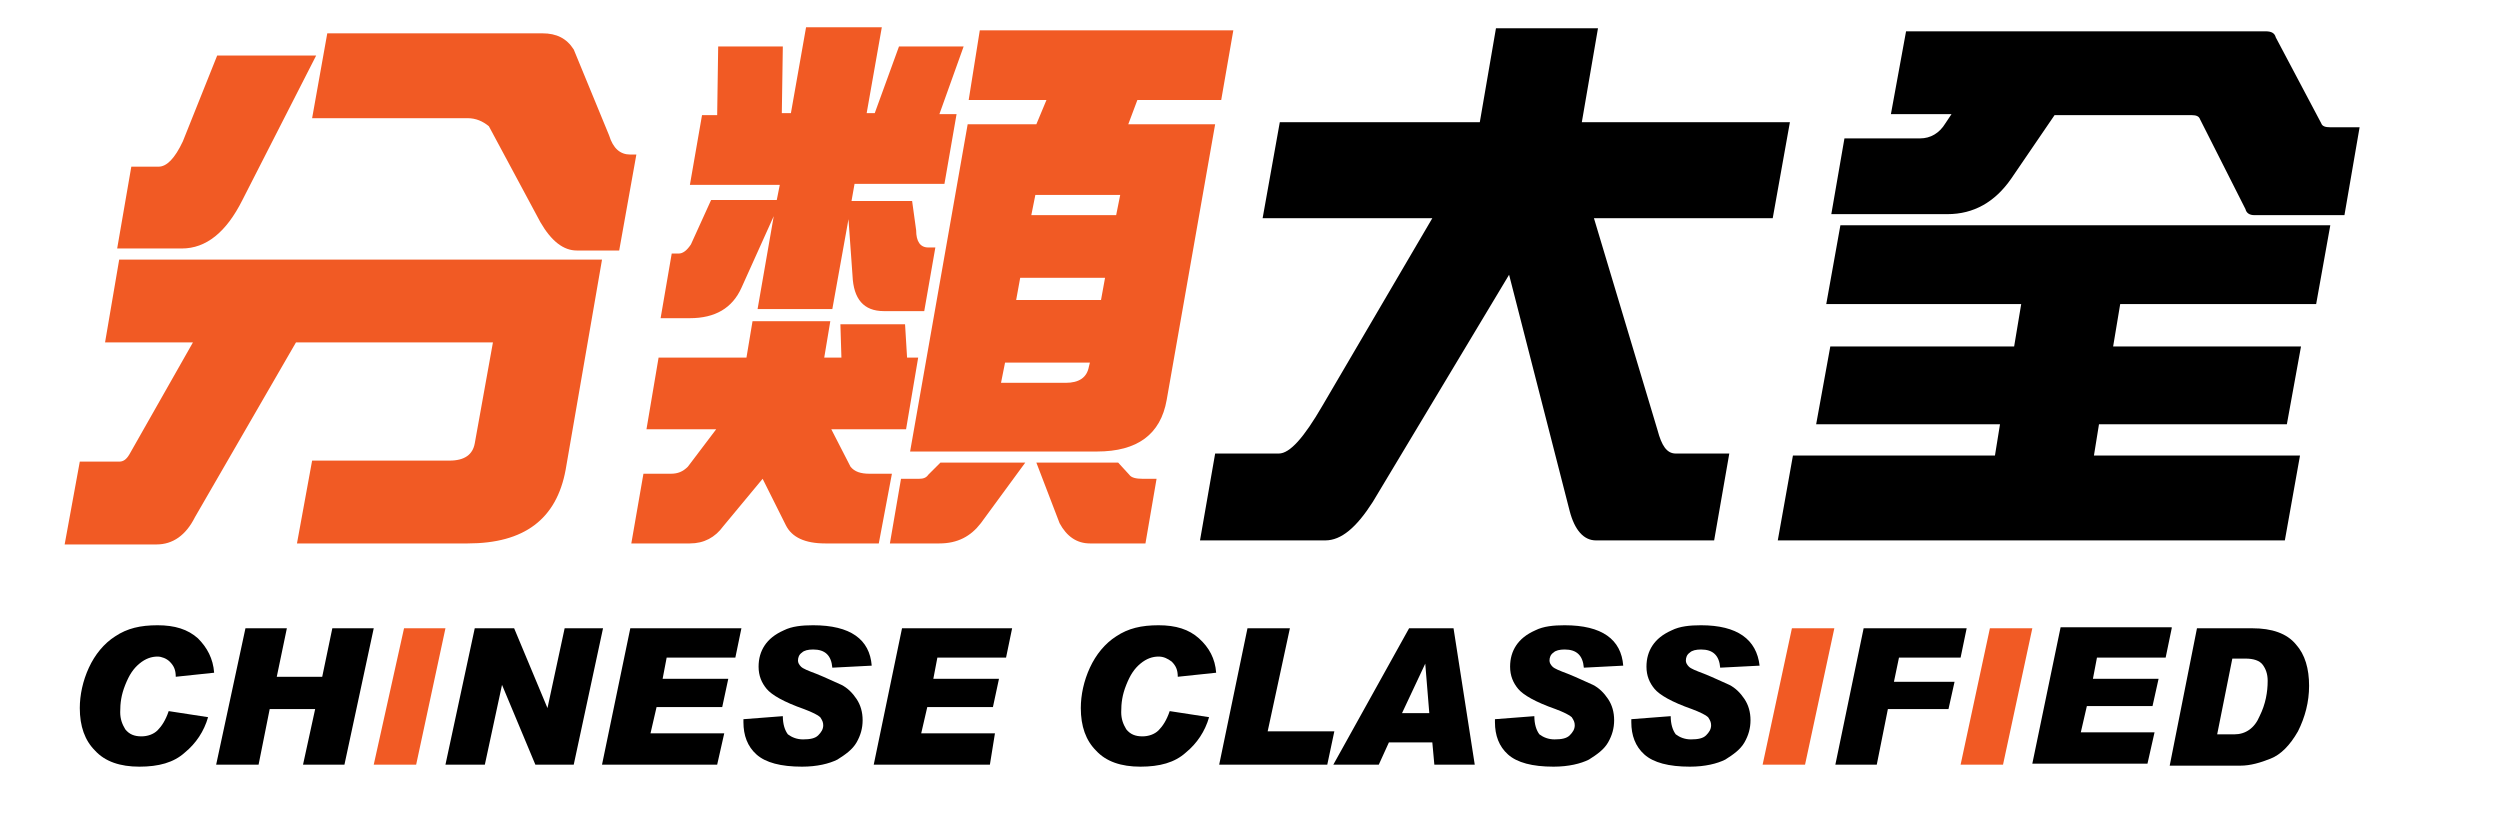
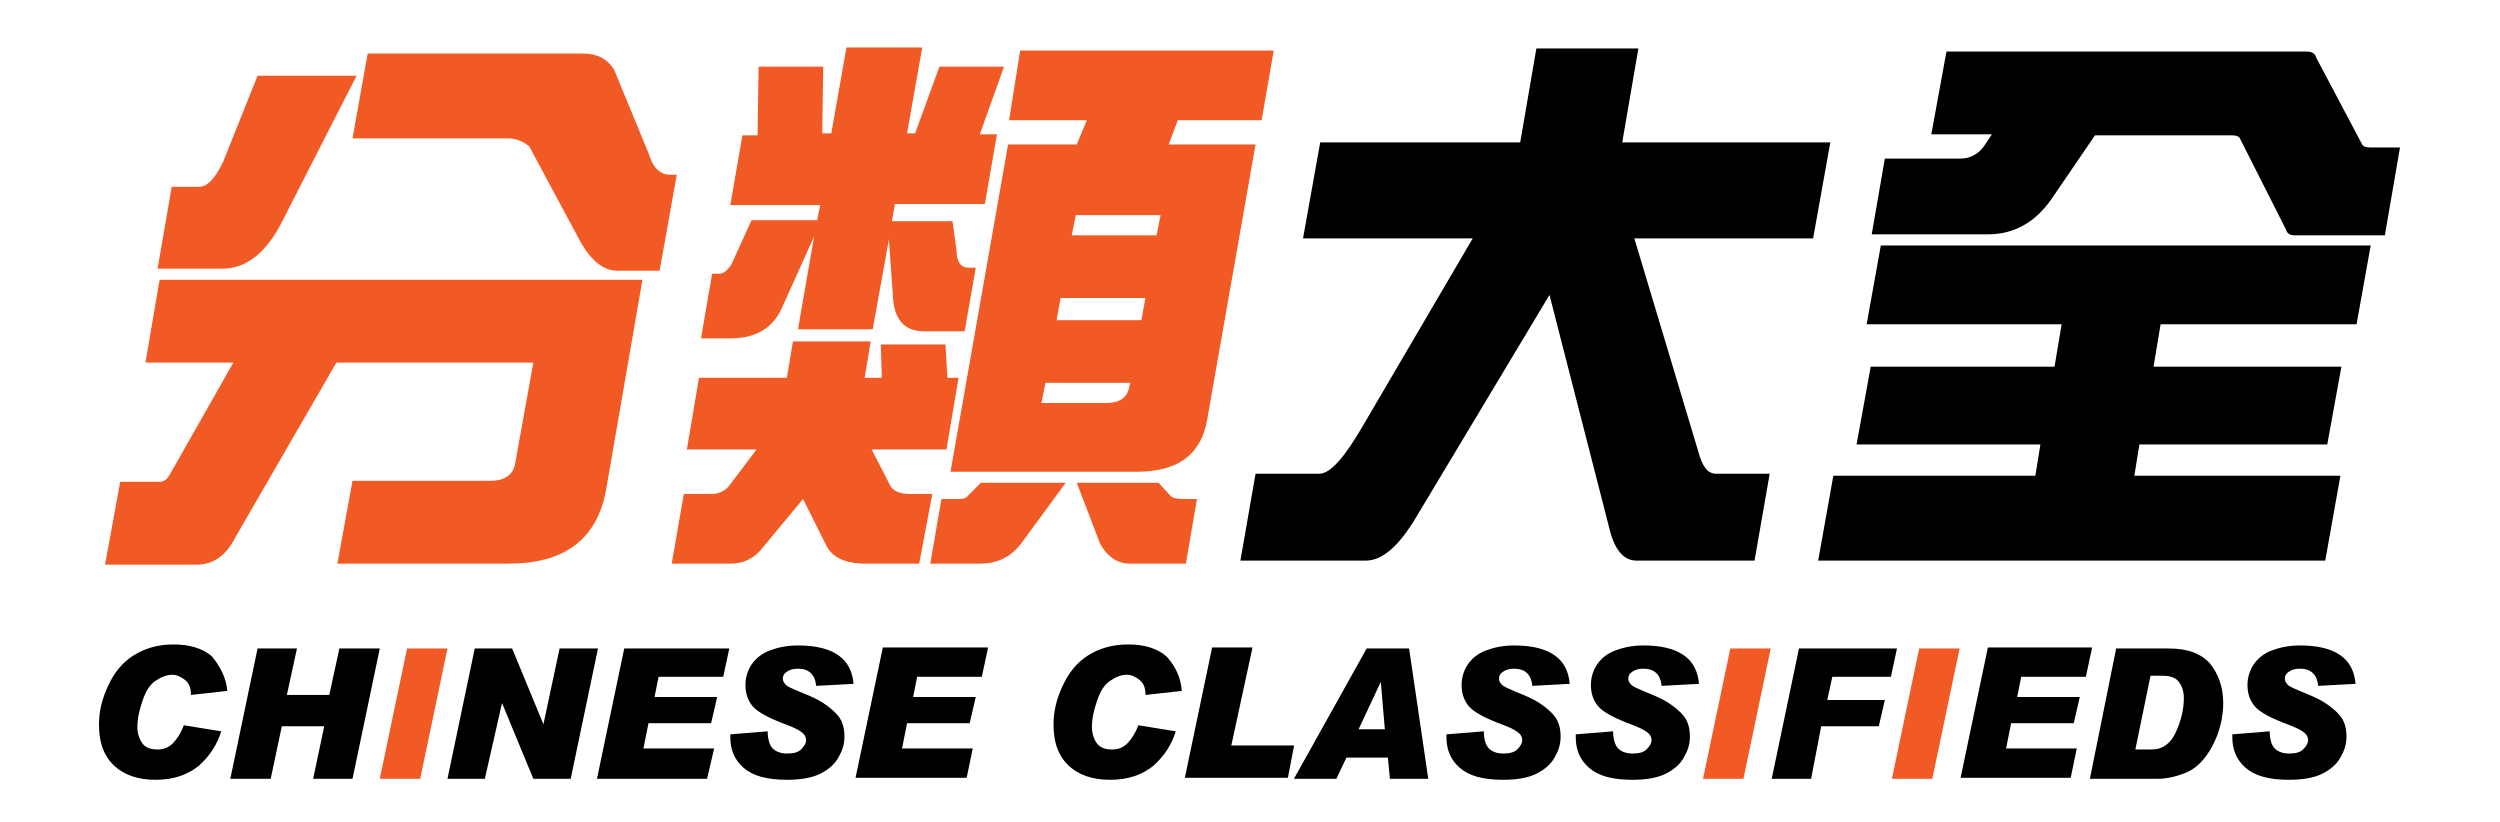
<svg xmlns="http://www.w3.org/2000/svg" version="1.1" id="Layer_1" x="0px" y="0px" viewBox="0 0 247.5 81.3" style="enable-background:new 0 0 247.5 81.3;" xml:space="preserve">
  <style type="text/css">
	.st0{fill:#F15A24;}
</style>
  <g>
-     <path class="st0" d="M11.8,25.7h47.8L56,46.5c-0.9,4.9-4.1,7.3-9.7,7.3H29.4l1.5-8.2h13.6c1.5,0,2.3-0.6,2.5-1.7l1.8-10H29.3   l-10,17.3c-0.9,1.8-2.2,2.7-3.8,2.7H6.4l1.5-8.2h3.9c0.4,0,0.7-0.2,1-0.7l6.3-11.1h-8.7L11.8,25.7z M21.5,5.5h9.8L24,19.8   c-1.6,3.2-3.6,4.8-6,4.8h-6.4l1.4-8.1h2.7c0.8,0,1.6-0.8,2.4-2.5L21.5,5.5z M32.4,3.3h21.3c1.4,0,2.4,0.5,3.1,1.6l3.5,8.5   c0.4,1.3,1.1,1.9,2.1,1.9H63l-1.7,9.5h-4.2c-1.3,0-2.5-0.9-3.6-2.8l-5.1-9.5c-0.6-0.5-1.3-0.8-2.1-0.8H30.9L32.4,3.3z" />
-     <path class="st0" d="M90.9,35.4l-1.2,7.1h-7.4l1.9,3.7c0.4,0.5,1,0.7,1.9,0.7h2.2L87,53.8h-5.3c-2,0-3.3-0.6-3.9-1.8l-2.3-4.6   l-3.9,4.7c-0.8,1.1-1.9,1.7-3.3,1.7h-5.8l1.2-6.9h2.7c0.7,0,1.2-0.2,1.7-0.7l2.8-3.7h-6.9l1.2-7.1h8.7l0.6-3.6h7.7l-0.6,3.6h1.7   l-0.1-3.3h6.4l0.2,3.3H90.9z M71.1,4.6h6.4l-0.1,6.6h0.9l1.5-8.5h7.5l-1.5,8.5h0.8L89,4.6h6.4L93,11.3h1.7l-1.2,6.9h-8.9l-0.3,1.7   h6l0.4,2.9c0,1.1,0.4,1.7,1.2,1.7h0.7l-1.1,6.3h-4c-2,0-3-1.2-3.1-3.5L84,21.7l-1.6,8.9H75l1.6-9.2l-3.2,7.1c-0.9,2-2.6,3-5.1,3   h-2.9l1.1-6.4h0.7c0.4,0,0.8-0.3,1.2-0.9l2-4.4h6.5l0.3-1.5h-8.9l1.2-6.9H71L71.1,4.6z M93.1,45.8h8.4l-4.4,6c-1,1.3-2.3,2-4.1,2   h-4.9l1.1-6.4H91c0.4,0,0.7-0.1,0.9-0.4L93.1,45.8z M122.1,3l-1.2,6.9h-8.3l-0.9,2.4h8.6l-4.8,27.3c-0.6,3.4-2.9,5.1-6.9,5.1H90.1   l5.7-32.4h6.8l1-2.4h-7.7L97,3H122.1z M105.5,37.9c1.3,0,2.1-0.5,2.3-1.6l0.1-0.4h-8.4l-0.4,2H105.5z M100.6,29.7h8.4l0.4-2.2H101   L100.6,29.7z M102.1,21.3h8.4l0.4-2h-8.4L102.1,21.3z M102.6,45.8h8.1l1.1,1.2c0.2,0.3,0.7,0.4,1.3,0.4h1.4l-1.1,6.4h-5.5   c-1.3,0-2.3-0.7-3-2L102.6,45.8z" />
-     <path d="M177.2,12.1l-1.7,9.5h-17.7l6.3,21c0.4,1.5,0.9,2.3,1.8,2.3h5.3l-1.5,8.6h-11.7c-1.2,0-2.1-1-2.6-2.9l-6-23.4l-13.5,22.5   c-1.6,2.5-3.1,3.8-4.7,3.8h-12.4l1.5-8.6h6.3c1.1,0,2.5-1.6,4.3-4.7l10.9-18.6H125l1.7-9.5h19.8l1.6-9.3h10.1l-1.6,9.3H177.2z" />
-     <path d="M230.7,22.3l-1.4,7.8h-19.4l-0.7,4.2h18.6l-1.4,7.7h-18.6l-0.5,3.1h20.4l-1.5,8.4H176l1.5-8.4h20l0.5-3.1h-18.2l1.4-7.7   h18.2l0.7-4.2h-19.3l1.4-7.8H230.7z M193.2,11.3h-6l1.5-8.2h35.6c0.6,0,0.9,0.2,1,0.6l4.5,8.5c0.1,0.3,0.4,0.4,0.9,0.4h2.9   l-1.5,8.7h-8.9c-0.5,0-0.8-0.2-0.9-0.6l-4.5-8.9c-0.1-0.3-0.4-0.4-0.8-0.4h-13.6l-4.3,6.3c-1.6,2.3-3.7,3.5-6.3,3.5h-11.5l1.3-7.5   h7.5c1,0,1.9-0.5,2.5-1.5L193.2,11.3z" />
+     <path class="st0" d="M15.8,27.7h47.8L60,48.5c-0.9,4.9-4.1,7.3-9.7,7.3H33.4l1.5-8.2h13.6c1.5,0,2.3-0.6,2.5-1.7l1.8-10H33.3   l-10,17.3c-0.9,1.8-2.2,2.7-3.8,2.7h-9.1l1.5-8.2h3.9c0.4,0,0.7-0.2,1-0.7l6.3-11.1h-8.7L15.8,27.7z M25.5,7.5h9.8L28,21.8   c-1.6,3.2-3.6,4.8-6,4.8h-6.4l1.4-8.1h2.7c0.8,0,1.6-0.8,2.4-2.5L25.5,7.5z M36.4,5.3h21.3c1.4,0,2.4,0.5,3.1,1.6l3.5,8.5   c0.4,1.3,1.1,1.9,2.1,1.9H67l-1.7,9.5h-4.2c-1.3,0-2.5-0.9-3.6-2.8l-5.1-9.5c-0.6-0.5-1.3-0.8-2.1-0.8H34.9L36.4,5.3z" />
+     <path class="st0" d="M94.9,37.4l-1.2,7.1h-7.4l1.9,3.7c0.4,0.5,1,0.7,1.9,0.7h2.2L91,55.8h-5.3c-2,0-3.3-0.6-3.9-1.8l-2.3-4.6   l-3.9,4.7c-0.8,1.1-1.9,1.7-3.3,1.7h-5.8l1.2-6.9h2.7c0.7,0,1.2-0.2,1.7-0.7l2.8-3.7h-6.9l1.2-7.1h8.7l0.6-3.6h7.7l-0.6,3.6h1.7   l-0.1-3.3h6.4l0.2,3.3H94.9z M75.1,6.6h6.4l-0.1,6.6h0.9l1.5-8.5h7.5l-1.5,8.5h0.8L93,6.6h6.4L97,13.3h1.7l-1.2,6.9h-8.9l-0.3,1.7   h6l0.4,2.9c0,1.1,0.4,1.7,1.2,1.7h0.7l-1.1,6.3h-4c-2,0-3-1.2-3.1-3.5L88,23.7l-1.6,8.9H79l1.6-9.2l-3.2,7.1c-0.9,2-2.6,3-5.1,3   h-2.9l1.1-6.4h0.7c0.4,0,0.8-0.3,1.2-0.9l2-4.4h6.5l0.3-1.5h-8.9l1.2-6.9H75L75.1,6.6z M97.1,47.8h8.4l-4.4,6c-1,1.3-2.3,2-4.1,2   h-4.9l1.1-6.4H95c0.4,0,0.7-0.1,0.9-0.4L97.1,47.8z M126.1,5l-1.2,6.9h-8.3l-0.9,2.4h8.6l-4.8,27.3c-0.6,3.4-2.9,5.1-6.9,5.1H94.1   l5.7-32.4h6.8l1-2.4h-7.7L101,5H126.1z M109.5,39.9c1.3,0,2.1-0.5,2.3-1.6l0.1-0.4h-8.4l-0.4,2H109.5z M104.6,31.7h8.4l0.4-2.2H105   L104.6,31.7z M106.1,23.3h8.4l0.4-2h-8.4L106.1,23.3z M106.6,47.8h8.1l1.1,1.2c0.2,0.3,0.7,0.4,1.3,0.4h1.4l-1.1,6.4h-5.5   c-1.3,0-2.3-0.7-3-2L106.6,47.8z" />
+     <path d="M181.2,14.1l-1.7,9.5h-17.7l6.3,21c0.4,1.5,0.9,2.3,1.8,2.3h5.3l-1.5,8.6h-11.7c-1.2,0-2.1-1-2.6-2.9l-6-23.4l-13.5,22.5   c-1.6,2.5-3.1,3.8-4.7,3.8h-12.4l1.5-8.6h6.3c1.1,0,2.5-1.6,4.3-4.7l10.9-18.6H129l1.7-9.5h19.8l1.6-9.3h10.1l-1.6,9.3H181.2z" />
+     <path d="M234.7,24.3l-1.4,7.8h-19.4l-0.7,4.2h18.6l-1.4,7.7h-18.6l-0.5,3.1h20.4l-1.5,8.4H180l1.5-8.4h20l0.5-3.1h-18.2l1.4-7.7   h18.2l0.7-4.2h-19.3l1.4-7.8H234.7z M197.2,13.3h-6l1.5-8.2h35.6c0.6,0,0.9,0.2,1,0.6l4.5,8.5c0.1,0.3,0.4,0.4,0.9,0.4h2.9   l-1.5,8.7h-8.9c-0.5,0-0.8-0.2-0.9-0.6l-4.5-8.9c-0.1-0.3-0.4-0.4-0.8-0.4h-13.6l-4.3,6.3c-1.6,2.3-3.7,3.5-6.3,3.5h-11.5l1.3-7.5   h7.5c1,0,1.9-0.5,2.5-1.5L197.2,13.3z" />
  </g>
  <g>
-     <path d="M21.2,66.6L17.4,67V67c0-0.7-0.2-1.1-0.6-1.5C16.5,65.2,16,65,15.6,65c-0.6,0-1.2,0.2-1.8,0.7c-0.6,0.5-1,1.1-1.4,2.1   s-0.5,1.8-0.5,2.7c0,0.7,0.2,1.2,0.5,1.7c0.4,0.5,0.9,0.7,1.6,0.7c0.6,0,1.2-0.2,1.6-0.6c0.4-0.4,0.8-1,1.1-1.9l3.9,0.6   c-0.4,1.4-1.2,2.6-2.3,3.5c-1.1,1-2.6,1.4-4.5,1.4c-1.9,0-3.4-0.5-4.4-1.6c-1-1-1.5-2.4-1.5-4.2c0-1.3,0.3-2.7,0.9-4   s1.5-2.4,2.6-3.1c1.2-0.8,2.5-1.1,4.2-1.1c1.7,0,3,0.4,4,1.3C20.5,64.1,21.1,65.2,21.2,66.6z" />
-     <path d="M37,62.2l-2.9,13.5H30l1.2-5.5h-4.5l-1.1,5.5h-4.2l2.9-13.5h4.1l-1,4.8h4.5l1-4.8H37z" />
-     <path class="st0" d="M44.1,62.2l-2.9,13.5h-4.2L40,62.2H44.1z" />
-     <path d="M59.7,62.2l-2.9,13.5H53l-3.3-7.9h0L48,75.7h-3.9L47,62.2h3.9l3.3,7.9h0l1.7-7.9H59.7z" />
-     <path d="M73.4,62.2l-0.6,2.9H66l-0.4,2.1h6.5L71.5,70H65l-0.6,2.6h7.3l-0.7,3.1H59.6l2.8-13.5H73.4z" />
-     <path d="M86.3,65.9l-3.9,0.2c-0.1-1.2-0.7-1.8-1.9-1.8c-0.5,0-0.9,0.1-1.1,0.3c-0.3,0.2-0.4,0.5-0.4,0.8c0,0.2,0.1,0.4,0.3,0.6   c0.2,0.2,0.7,0.4,1.5,0.7c1,0.4,1.8,0.8,2.5,1.1c0.6,0.3,1.1,0.8,1.5,1.4c0.4,0.6,0.6,1.3,0.6,2.1c0,0.8-0.2,1.5-0.6,2.2   s-1.1,1.2-1.9,1.7c-0.8,0.4-2,0.7-3.5,0.7c-2.1,0-3.6-0.4-4.5-1.2s-1.3-1.9-1.3-3.2v-0.3l3.9-0.3c0,0.8,0.2,1.4,0.5,1.8   c0.4,0.3,0.9,0.5,1.5,0.5c0.7,0,1.2-0.1,1.5-0.4s0.5-0.6,0.5-1c0-0.3-0.1-0.5-0.3-0.8c-0.2-0.2-0.8-0.5-1.6-0.8   c-2-0.7-3.2-1.4-3.7-2c-0.5-0.6-0.8-1.3-0.8-2.2c0-0.8,0.2-1.5,0.6-2.1s1-1.1,1.9-1.5c0.8-0.4,1.8-0.5,2.9-0.5   C84.2,61.9,86.1,63.3,86.3,65.9z" />
-     <path d="M100.2,62.2l-0.6,2.9h-6.8l-0.4,2.1h6.5L98.3,70h-6.5l-0.6,2.6h7.3L98,75.7H86.5l2.8-13.5H100.2z" />
-     <path d="M120.4,66.6l-3.8,0.4V67c0-0.7-0.2-1.1-0.6-1.5c-0.4-0.3-0.8-0.5-1.3-0.5c-0.6,0-1.2,0.2-1.8,0.7c-0.6,0.5-1,1.1-1.4,2.1   s-0.5,1.8-0.5,2.7c0,0.7,0.2,1.2,0.5,1.7c0.4,0.5,0.9,0.7,1.6,0.7c0.6,0,1.2-0.2,1.6-0.6c0.4-0.4,0.8-1,1.1-1.9l3.9,0.6   c-0.4,1.4-1.2,2.6-2.3,3.5c-1.1,1-2.6,1.4-4.5,1.4c-1.9,0-3.4-0.5-4.4-1.6c-1-1-1.5-2.4-1.5-4.2c0-1.3,0.3-2.7,0.9-4   s1.5-2.4,2.6-3.1c1.2-0.8,2.5-1.1,4.2-1.1c1.7,0,3,0.4,4,1.3C119.7,64.1,120.3,65.2,120.4,66.6z" />
-     <path d="M132.1,72.4l-0.7,3.3h-10.7l2.8-13.5h4.2l-2.2,10.2H132.1z" />
-     <path d="M146,75.7h-4l-0.2-2.2h-4.3l-1,2.2H132l7.5-13.5h4.4L146,75.7z M141.5,70.6l-0.4-4.9h0l-2.3,4.9H141.5z" />
-     <path d="M160.7,65.9l-3.9,0.2c-0.1-1.2-0.7-1.8-1.9-1.8c-0.5,0-0.9,0.1-1.1,0.3c-0.3,0.2-0.4,0.5-0.4,0.8c0,0.2,0.1,0.4,0.3,0.6   c0.2,0.2,0.7,0.4,1.5,0.7c1,0.4,1.8,0.8,2.5,1.1c0.6,0.3,1.1,0.8,1.5,1.4c0.4,0.6,0.6,1.3,0.6,2.1c0,0.8-0.2,1.5-0.6,2.2   s-1.1,1.2-1.9,1.7c-0.8,0.4-2,0.7-3.5,0.7c-2.1,0-3.6-0.4-4.5-1.2s-1.3-1.9-1.3-3.2v-0.3l3.9-0.3c0,0.8,0.2,1.4,0.5,1.8   c0.4,0.3,0.9,0.5,1.5,0.5c0.7,0,1.2-0.1,1.5-0.4s0.5-0.6,0.5-1c0-0.3-0.1-0.5-0.3-0.8c-0.2-0.2-0.8-0.5-1.6-0.8   c-2-0.7-3.2-1.4-3.7-2c-0.5-0.6-0.8-1.3-0.8-2.2c0-0.8,0.2-1.5,0.6-2.1s1-1.1,1.9-1.5c0.8-0.4,1.8-0.5,2.9-0.5   C158.6,61.9,160.5,63.3,160.7,65.9z" />
-     <path d="M174.2,65.9l-3.9,0.2c-0.1-1.2-0.7-1.8-1.9-1.8c-0.5,0-0.9,0.1-1.1,0.3c-0.3,0.2-0.4,0.5-0.4,0.8c0,0.2,0.1,0.4,0.3,0.6   c0.2,0.2,0.7,0.4,1.5,0.7c1,0.4,1.8,0.8,2.5,1.1c0.6,0.3,1.1,0.8,1.5,1.4c0.4,0.6,0.6,1.3,0.6,2.1c0,0.8-0.2,1.5-0.6,2.2   s-1.1,1.2-1.9,1.7c-0.8,0.4-2,0.7-3.5,0.7c-2.1,0-3.6-0.4-4.5-1.2s-1.3-1.9-1.3-3.2v-0.3l3.9-0.3c0,0.8,0.2,1.4,0.5,1.8   c0.4,0.3,0.9,0.5,1.5,0.5c0.7,0,1.2-0.1,1.5-0.4s0.5-0.6,0.5-1c0-0.3-0.1-0.5-0.3-0.8c-0.2-0.2-0.8-0.5-1.6-0.8   c-2-0.7-3.2-1.4-3.7-2c-0.5-0.6-0.8-1.3-0.8-2.2c0-0.8,0.2-1.5,0.6-2.1s1-1.1,1.9-1.5c0.8-0.4,1.8-0.5,2.9-0.5   C172,61.9,173.9,63.3,174.2,65.9z" />
-     <path class="st0" d="M181.6,62.2l-2.9,13.5h-4.2l2.9-13.5H181.6z" />
-     <path d="M194.7,62.2l-0.6,2.9H188l-0.5,2.4h6l-0.6,2.7h-6l-1.1,5.5h-4.1l2.8-13.5H194.7z" />
-     <path class="st0" d="M201.2,62.2l-2.9,13.5h-4.2l2.9-13.5H201.2z" />
-     <path d="M215,62.2l-0.6,2.9h-6.8l-0.4,2.1h6.5l-0.6,2.7h-6.5l-0.6,2.6h7.3l-0.7,3.1h-11.4l2.8-13.5H215z" />
-     <path d="M217.5,62.2h5.5c1.9,0,3.4,0.5,4.3,1.6c0.9,1,1.3,2.4,1.3,4.1c0,1.6-0.4,3.1-1.1,4.5c-0.8,1.4-1.7,2.3-2.7,2.7   c-1,0.4-2,0.7-3,0.7h-7L217.5,62.2z M219.5,72.7h1.7c1.1,0,2-0.6,2.5-1.8c0.6-1.2,0.8-2.4,0.8-3.5c0-0.7-0.2-1.2-0.5-1.6   c-0.3-0.4-0.9-0.6-1.7-0.6H221L219.5,72.7z" />
+     <path d="M22.5,68.4l-3.6,0.4v-0.1c0-0.6-0.2-1.1-0.6-1.4s-0.8-0.5-1.2-0.5c-0.6,0-1.1,0.2-1.7,0.6s-1,1.1-1.3,2   c-0.3,0.9-0.5,1.7-0.5,2.6c0,0.6,0.2,1.2,0.5,1.6c0.3,0.4,0.8,0.6,1.5,0.6c0.6,0,1.1-0.2,1.5-0.6s0.8-1,1.1-1.8l3.7,0.6   c-0.4,1.3-1.1,2.4-2.2,3.4c-1.1,0.9-2.5,1.4-4.3,1.4c-1.8,0-3.2-0.5-4.2-1.5c-1-1-1.4-2.3-1.4-4c0-1.3,0.3-2.5,0.9-3.8   s1.4-2.3,2.5-3c1.1-0.7,2.4-1.1,4-1.1c1.6,0,2.9,0.4,3.8,1.2C21.8,66,22.4,67.1,22.5,68.4z" />
+     <path d="M37.6,64.2l-2.7,12.9h-3.9l1.1-5.2h-4.2l-1.1,5.2h-4l2.7-12.9h3.9l-1,4.6h4.2l1-4.6H37.6z" />
+     <path class="st0" d="M44.3,64.2l-2.7,12.9h-4l2.7-12.9H44.3z" />
+     <path d="M59.2,64.2l-2.7,12.9h-3.7l-3.1-7.5h0L48,77.1h-3.7l2.7-12.9h3.7l3.1,7.5h0l1.6-7.5H59.2z" />
+     <path d="M72.2,64.2l-0.6,2.8h-6.4l-0.4,2H71l-0.6,2.6h-6.2l-0.5,2.5h7L70,77.1H59.1l2.7-12.9H72.2z" />
+     <path d="M84.5,67.7l-3.7,0.2c-0.1-1.1-0.7-1.7-1.8-1.7c-0.5,0-0.8,0.1-1.1,0.3s-0.4,0.4-0.4,0.7c0,0.2,0.1,0.4,0.3,0.6   s0.7,0.4,1.4,0.7c1,0.4,1.7,0.7,2.3,1.1s1.1,0.8,1.5,1.3s0.6,1.2,0.6,2c0,0.8-0.2,1.4-0.6,2.1s-1,1.2-1.8,1.6s-1.9,0.6-3.3,0.6   c-2,0-3.4-0.4-4.3-1.2s-1.3-1.8-1.3-3v-0.3l3.7-0.3c0,0.8,0.2,1.4,0.5,1.7s0.8,0.5,1.4,0.5c0.6,0,1.1-0.1,1.4-0.4s0.5-0.6,0.5-0.9   c0-0.3-0.1-0.5-0.3-0.7c-0.2-0.2-0.7-0.5-1.5-0.8c-1.9-0.7-3-1.3-3.5-1.9c-0.5-0.6-0.7-1.3-0.7-2.1c0-0.7,0.2-1.4,0.6-2   s1-1.1,1.8-1.4c0.8-0.3,1.7-0.5,2.8-0.5C82.5,63.9,84.3,65.2,84.5,67.7z" />
+     <path d="M97.8,64.2l-0.6,2.8h-6.4l-0.4,2h6.2L96,71.6h-6.2l-0.5,2.5h7l-0.6,2.9H84.7l2.7-12.9H97.8z" />
+     <path d="M117,68.4l-3.6,0.4v-0.1c0-0.6-0.2-1.1-0.6-1.4s-0.8-0.5-1.2-0.5c-0.6,0-1.1,0.2-1.7,0.6s-1,1.1-1.3,2   c-0.3,0.9-0.5,1.7-0.5,2.6c0,0.6,0.2,1.2,0.5,1.6c0.3,0.4,0.8,0.6,1.5,0.6c0.6,0,1.1-0.2,1.5-0.6s0.8-1,1.1-1.8l3.7,0.6   c-0.4,1.3-1.1,2.4-2.2,3.4c-1.1,0.9-2.5,1.4-4.3,1.4c-1.8,0-3.2-0.5-4.2-1.5c-1-1-1.4-2.3-1.4-4c0-1.3,0.3-2.5,0.9-3.8   s1.4-2.3,2.5-3c1.1-0.7,2.4-1.1,4-1.1c1.6,0,2.9,0.4,3.8,1.2C116.4,66,116.9,67.1,117,68.4z" />
+     <path d="M128.1,73.9l-0.6,3.1h-10.2l2.7-12.9h4l-2.1,9.7H128.1z" />
+     <path d="M141.4,77.1h-3.8l-0.2-2.1h-4.1l-1,2.1h-4.2l7.2-12.9h4.2L141.4,77.1z M137.1,72.2l-0.4-4.7h0l-2.2,4.7H137.1z" />
+     <path d="M155.4,67.7l-3.7,0.2c-0.1-1.1-0.7-1.7-1.8-1.7c-0.5,0-0.8,0.1-1.1,0.3s-0.4,0.4-0.4,0.7c0,0.2,0.1,0.4,0.3,0.6   s0.7,0.4,1.4,0.7c1,0.4,1.7,0.7,2.3,1.1s1.1,0.8,1.5,1.3s0.6,1.2,0.6,2c0,0.8-0.2,1.4-0.6,2.1s-1,1.2-1.8,1.6s-1.9,0.6-3.3,0.6   c-2,0-3.4-0.4-4.3-1.2s-1.3-1.8-1.3-3v-0.3l3.7-0.3c0,0.8,0.2,1.4,0.5,1.7s0.8,0.5,1.4,0.5c0.6,0,1.1-0.1,1.4-0.4s0.5-0.6,0.5-0.9   c0-0.3-0.1-0.5-0.3-0.7c-0.2-0.2-0.7-0.5-1.5-0.8c-1.9-0.7-3-1.3-3.5-1.9c-0.5-0.6-0.7-1.3-0.7-2.1c0-0.7,0.2-1.4,0.6-2   s1-1.1,1.8-1.4c0.8-0.3,1.7-0.5,2.8-0.5C153.4,63.9,155.2,65.2,155.4,67.7z" />
+     <path d="M168.2,67.7l-3.7,0.2c-0.1-1.1-0.7-1.7-1.8-1.7c-0.5,0-0.8,0.1-1.1,0.3s-0.4,0.4-0.4,0.7c0,0.2,0.1,0.4,0.3,0.6   s0.7,0.4,1.4,0.7c1,0.4,1.7,0.7,2.3,1.1s1.1,0.8,1.5,1.3s0.6,1.2,0.6,2c0,0.8-0.2,1.4-0.6,2.1s-1,1.2-1.8,1.6s-1.9,0.6-3.3,0.6   c-2,0-3.4-0.4-4.3-1.2s-1.3-1.8-1.3-3v-0.3l3.7-0.3c0,0.8,0.2,1.4,0.5,1.7s0.8,0.5,1.4,0.5c0.6,0,1.1-0.1,1.4-0.4s0.5-0.6,0.5-0.9   c0-0.3-0.1-0.5-0.3-0.7c-0.2-0.2-0.7-0.5-1.5-0.8c-1.9-0.7-3-1.3-3.5-1.9c-0.5-0.6-0.7-1.3-0.7-2.1c0-0.7,0.2-1.4,0.6-2   s1-1.1,1.8-1.4c0.8-0.3,1.7-0.5,2.8-0.5C166.2,63.9,168,65.2,168.2,67.7z" />
+     <path class="st0" d="M175.3,64.2l-2.7,12.9h-4l2.7-12.9H175.3z" />
+     <path d="M187.8,64.2l-0.6,2.8h-5.8l-0.5,2.3h5.7l-0.6,2.6h-5.7l-1,5.2h-3.9l2.7-12.9H187.8z" />
+     <path class="st0" d="M194,64.2l-2.7,12.9h-4l2.7-12.9H194z" />
+     <path d="M207.1,64.2l-0.6,2.8h-6.4l-0.4,2h6.2l-0.6,2.6h-6.2l-0.5,2.5h7l-0.6,2.9h-10.9l2.7-12.9H207.1z" />
+     <path d="M209.5,64.2h5.2c1.9,0,3.2,0.5,4.1,1.5c0.8,1,1.3,2.3,1.3,3.9c0,1.5-0.4,3-1.1,4.3s-1.6,2.2-2.6,2.6   c-1,0.4-1.9,0.6-2.8,0.6h-6.7L209.5,64.2z M211.4,74.2h1.6c1.1,0,1.9-0.6,2.4-1.7c0.5-1.1,0.8-2.2,0.8-3.4c0-0.7-0.2-1.2-0.5-1.6   c-0.3-0.4-0.8-0.6-1.6-0.6h-1.2L211.4,74.2z" />
+     <path d="M233.2,67.7l-3.7,0.2c-0.1-1.1-0.7-1.7-1.8-1.7c-0.5,0-0.8,0.1-1.1,0.3s-0.4,0.4-0.4,0.7c0,0.2,0.1,0.4,0.3,0.6   s0.7,0.4,1.4,0.7c1,0.4,1.7,0.7,2.3,1.1s1.1,0.8,1.5,1.3s0.6,1.2,0.6,2c0,0.8-0.2,1.4-0.6,2.1s-1,1.2-1.8,1.6s-1.9,0.6-3.3,0.6   c-2,0-3.4-0.4-4.3-1.2s-1.3-1.8-1.3-3v-0.3l3.7-0.3c0,0.8,0.2,1.4,0.5,1.7s0.8,0.5,1.4,0.5c0.6,0,1.1-0.1,1.4-0.4s0.5-0.6,0.5-0.9   c0-0.3-0.1-0.5-0.3-0.7c-0.2-0.2-0.7-0.5-1.5-0.8c-1.9-0.7-3-1.3-3.5-1.9c-0.5-0.6-0.7-1.3-0.7-2.1c0-0.7,0.2-1.4,0.6-2   s1-1.1,1.8-1.4c0.8-0.3,1.7-0.5,2.8-0.5C231.2,63.9,233,65.2,233.2,67.7z" />
  </g>
</svg>
